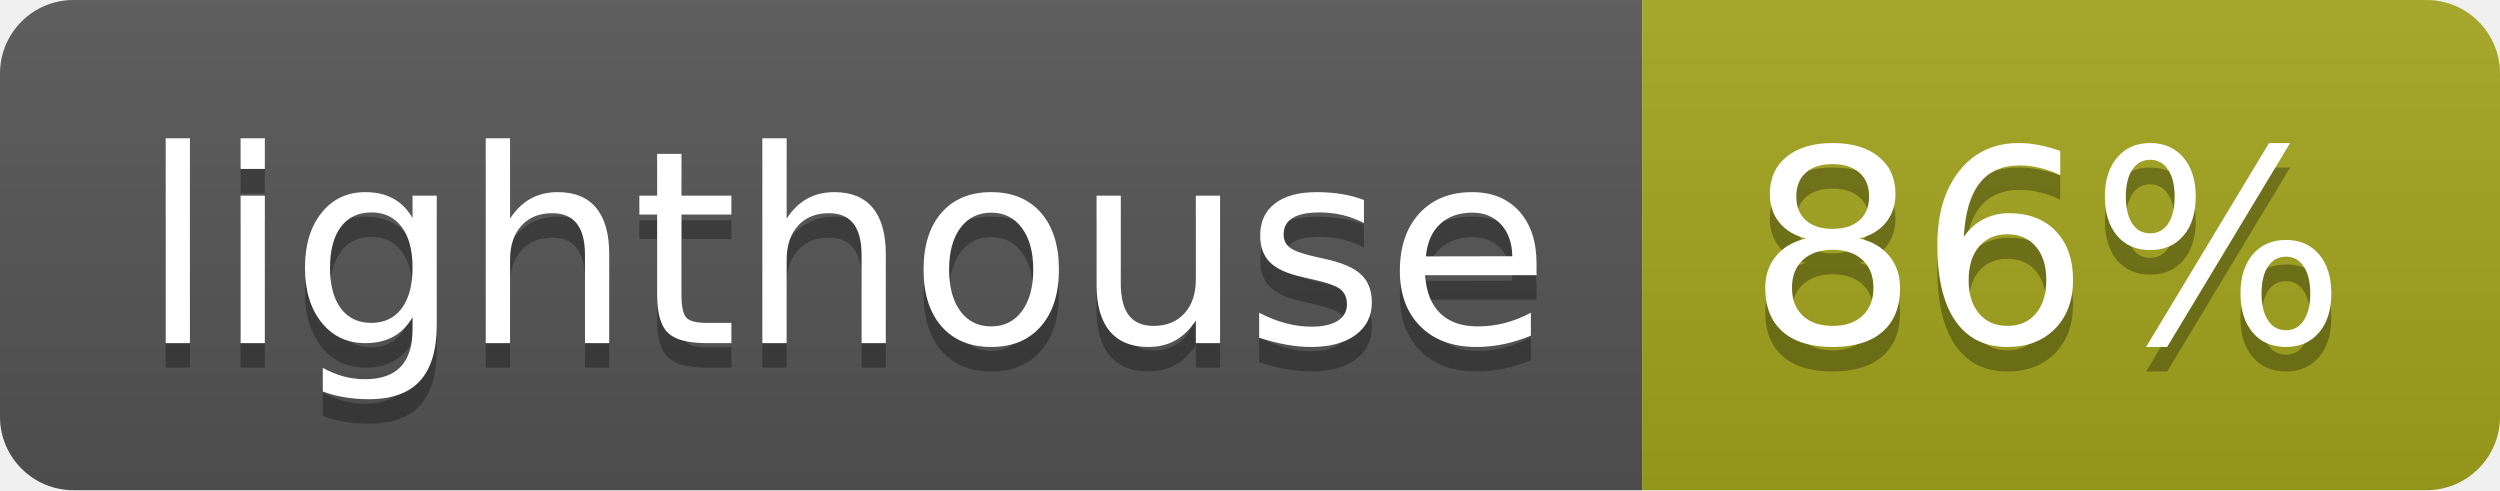
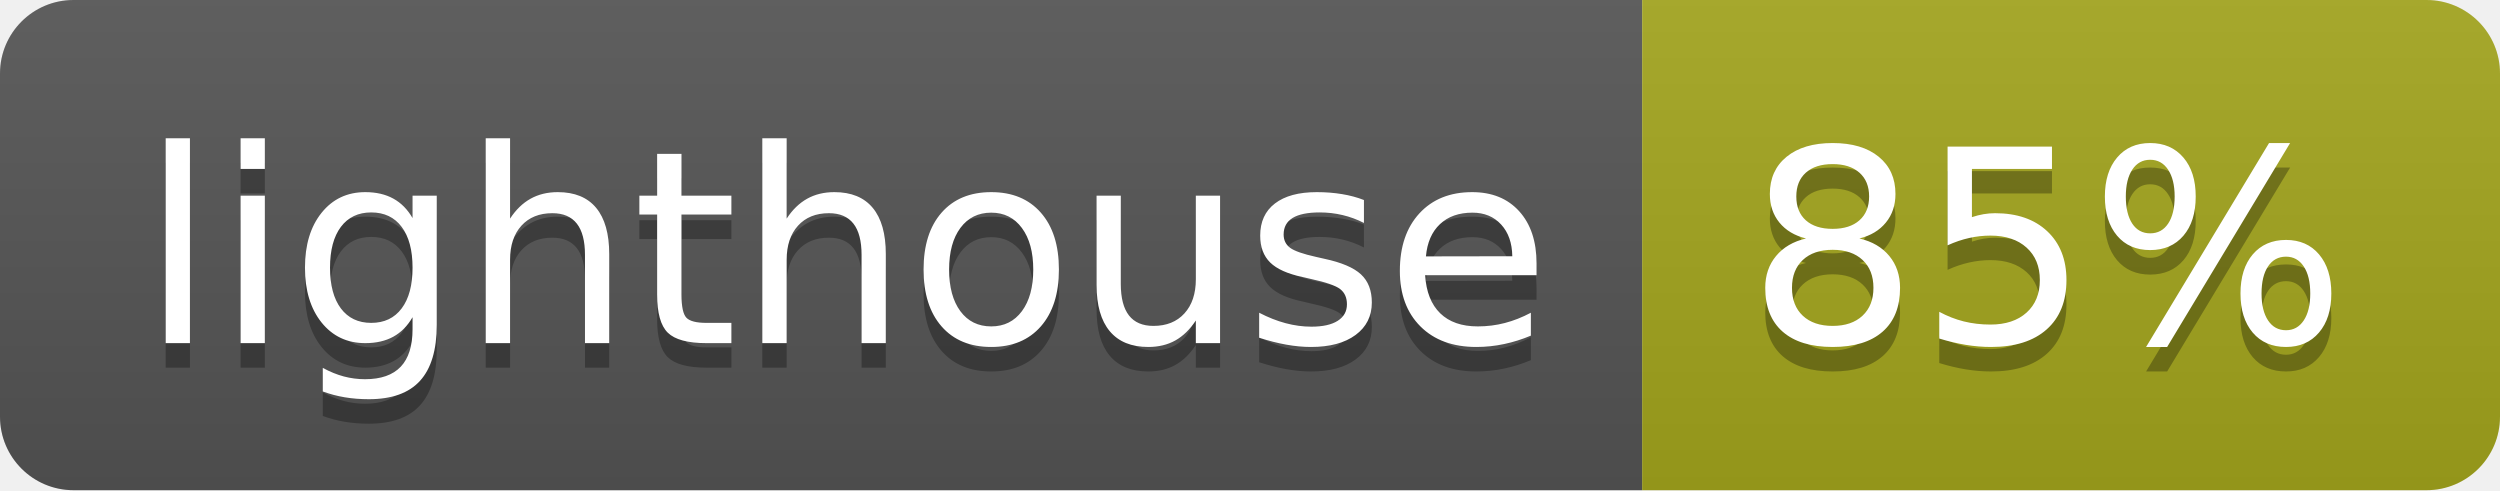
<svg xmlns="http://www.w3.org/2000/svg" width="102" height="20">
-   <linearGradient id="b" x2="0" y2="100%">
+   <linearGradient id="s" x2="0" y2="100%">
    <stop offset="0" stop-color="#bbb" stop-opacity=".1" />
    <stop offset="1" stop-opacity=".1" />
  </linearGradient>
-   <clipPath id="a">
+   <clipPath id="r">
    <rect width="102" height="20" rx="3" fill="#fff" />
  </clipPath>
-   <g clip-path="url(#a)">
-     <path fill="#555" d="M0 0h67v20H0z" />
-     <path fill="#a4a61d" d="M67 0h35v20H67z" />
-     <path fill="url(#b)" d="M0 0h102v20H0z" />
+   <g clip-path="url(#r)">
+     <rect width="67" height="20" fill="#555" />
+     <rect x="67" width="35" height="20" fill="#a4a61d" />
+     <rect width="102" height="20" fill="url(#s)" />
  </g>
-   <g fill="#fff" text-anchor="middle" font-family="DejaVu Sans,Verdana,Geneva,sans-serif" font-size="110">
+   <g fill="#fff" text-anchor="middle" font-family="Verdana,Geneva,DejaVu Sans,sans-serif" text-rendering="geometricPrecision" font-size="110">
    <text x="345" y="150" fill="#010101" fill-opacity=".3" transform="scale(.1)" textLength="570">lighthouse</text>
    <text x="345" y="140" transform="scale(.1)" textLength="570">lighthouse</text>
-     <text x="835" y="150" fill="#010101" fill-opacity=".3" transform="scale(.1)" textLength="250">86%</text>
-     <text x="835" y="140" transform="scale(.1)" textLength="250">86%</text>
+     <text x="835" y="150" fill="#010101" fill-opacity=".3" transform="scale(.1)" textLength="250">85%</text>
+     <text x="835" y="140" transform="scale(.1)" textLength="250">85%</text>
  </g>
</svg>
